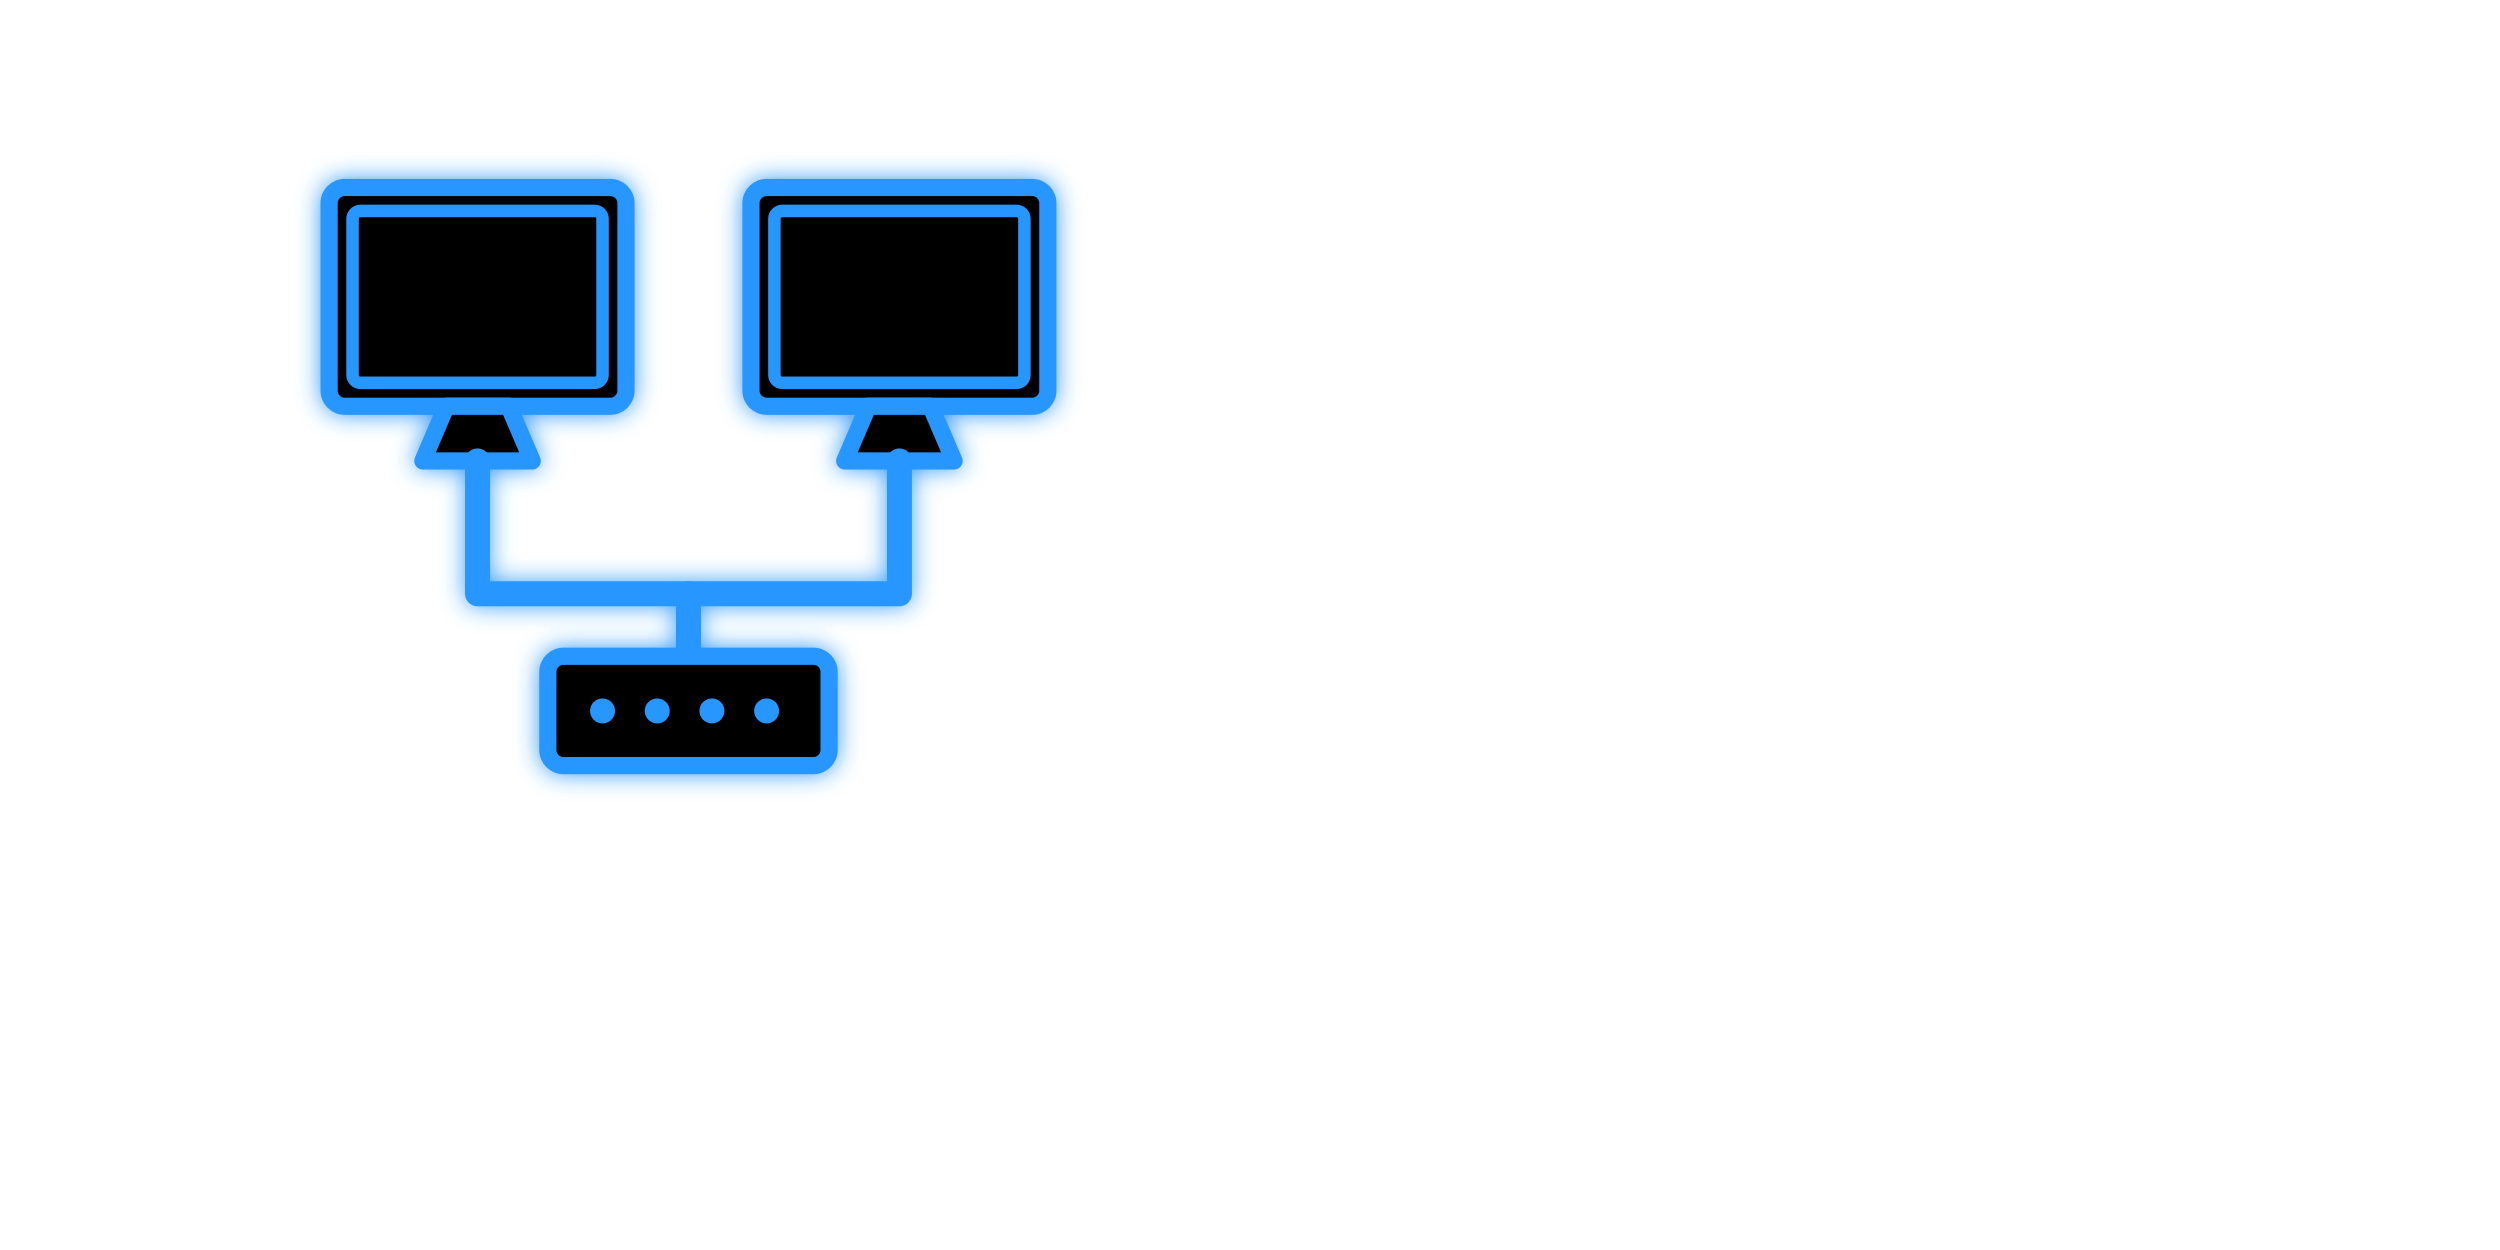
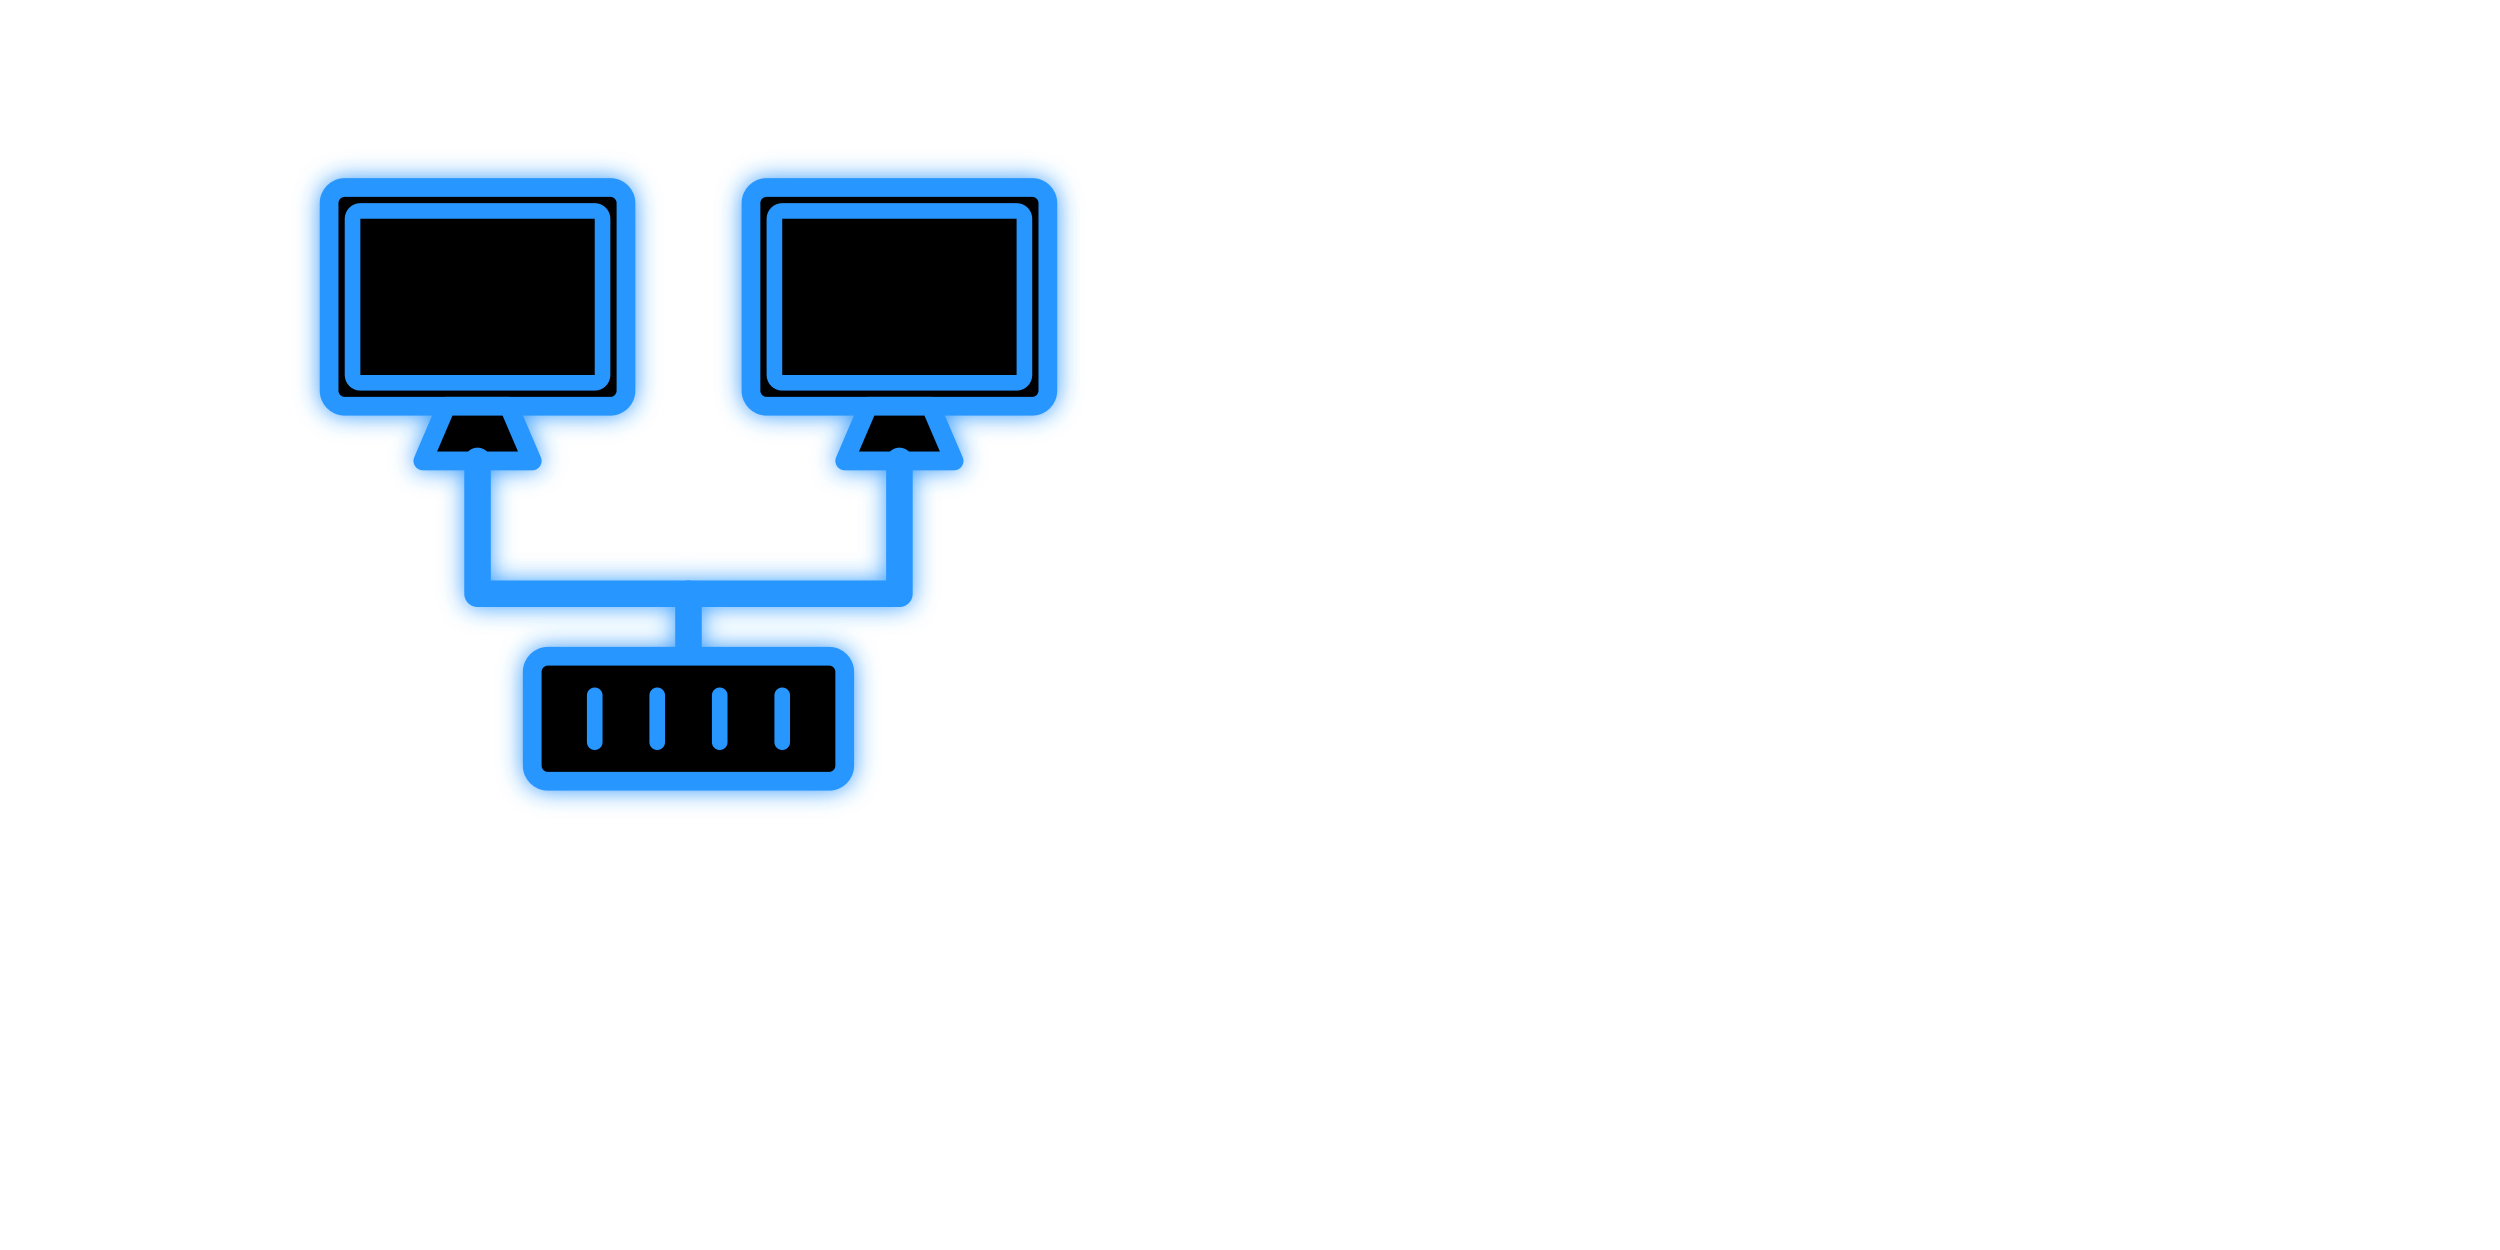
<svg xmlns="http://www.w3.org/2000/svg" width="512" height="256" viewBox="0 0 512 256">
  <style>
- .b { fill:#000; stroke:#2896FF; stroke-width:2.2; stroke-linejoin:round }
- .l { fill:none; stroke:#2896FF; stroke-width:1.6; stroke-linecap:round; stroke-linejoin:round }
- .w { fill:none; stroke:#2896FF; stroke-width:3.2; stroke-linecap:round; stroke-linejoin:round }
+ .b { fill:#000; stroke:#2896FF; stroke-width:2.4; stroke-linejoin:round }
+ .l { fill:none; stroke:#2896FF; stroke-width:2; stroke-linecap:round; stroke-linejoin:round }
+ .w { fill:none; stroke:#2896FF; stroke-width:3.4; stroke-linecap:round; stroke-linejoin:round }
+ .arc { fill:none; stroke:#2896FF; stroke-width:6 }
.f { fill:#2896FF; stroke:none }
.red { stroke:#FF3A3A }
</style>
  <defs>
    <filter id="glow" x="-20%" y="-20%" width="140%" height="140%">
      <feGaussianBlur stdDeviation="1.50" />
    </filter>
  </defs>
  <g transform="translate(61 16) scale(1.6)">
    <g filter="url(#glow)" opacity="0.9">
      <rect x="4" y="14" width="38" height="28" rx="2" class="b" />
      <rect x="7" y="17" width="32" height="22" rx="1" class="l" />
      <path d="M19.0,42 l-3,7 h14 l-3,-7 z" class="b" />
      <rect x="58" y="14" width="38" height="28" rx="2" class="b" />
      <rect x="61" y="17" width="32" height="22" rx="1" class="l" />
      <path d="M73.0,42 l-3,7 h14 l-3,-7 z" class="b" />
      <path d="M23,49 V66 H77 V49" class="w" />
      <line x1="50" y1="66" x2="50" y2="74" class="w" />
-       <rect x="32" y="74" width="36" height="14" rx="2" class="b" />
-       <circle cx="39" cy="81" r="1.6" class="f" />
-       <circle cx="46" cy="81" r="1.6" class="f" />
-       <circle cx="53" cy="81" r="1.6" class="f" />
-       <circle cx="60" cy="81" r="1.6" class="f" />
+       <rect x="30" y="74" width="40" height="16" rx="2" class="b" />
+       <line x1="38" y1="79" x2="38" y2="85" class="l" />
+       <line x1="46" y1="79" x2="46" y2="85" class="l" />
+       <line x1="54" y1="79" x2="54" y2="85" class="l" />
+       <line x1="62" y1="79" x2="62" y2="85" class="l" />
    </g>
    <rect x="4" y="14" width="38" height="28" rx="2" class="b" />
    <rect x="7" y="17" width="32" height="22" rx="1" class="l" />
    <path d="M19.0,42 l-3,7 h14 l-3,-7 z" class="b" />
    <rect x="58" y="14" width="38" height="28" rx="2" class="b" />
    <rect x="61" y="17" width="32" height="22" rx="1" class="l" />
    <path d="M73.0,42 l-3,7 h14 l-3,-7 z" class="b" />
    <path d="M23,49 V66 H77 V49" class="w" />
    <line x1="50" y1="66" x2="50" y2="74" class="w" />
-     <rect x="32" y="74" width="36" height="14" rx="2" class="b" />
-     <circle cx="39" cy="81" r="1.6" class="f" />
-     <circle cx="46" cy="81" r="1.6" class="f" />
-     <circle cx="53" cy="81" r="1.6" class="f" />
-     <circle cx="60" cy="81" r="1.6" class="f" />
+     <rect x="30" y="74" width="40" height="16" rx="2" class="b" />
+     <line x1="38" y1="79" x2="38" y2="85" class="l" />
+     <line x1="46" y1="79" x2="46" y2="85" class="l" />
+     <line x1="54" y1="79" x2="54" y2="85" class="l" />
+     <line x1="62" y1="79" x2="62" y2="85" class="l" />
  </g>
</svg>
